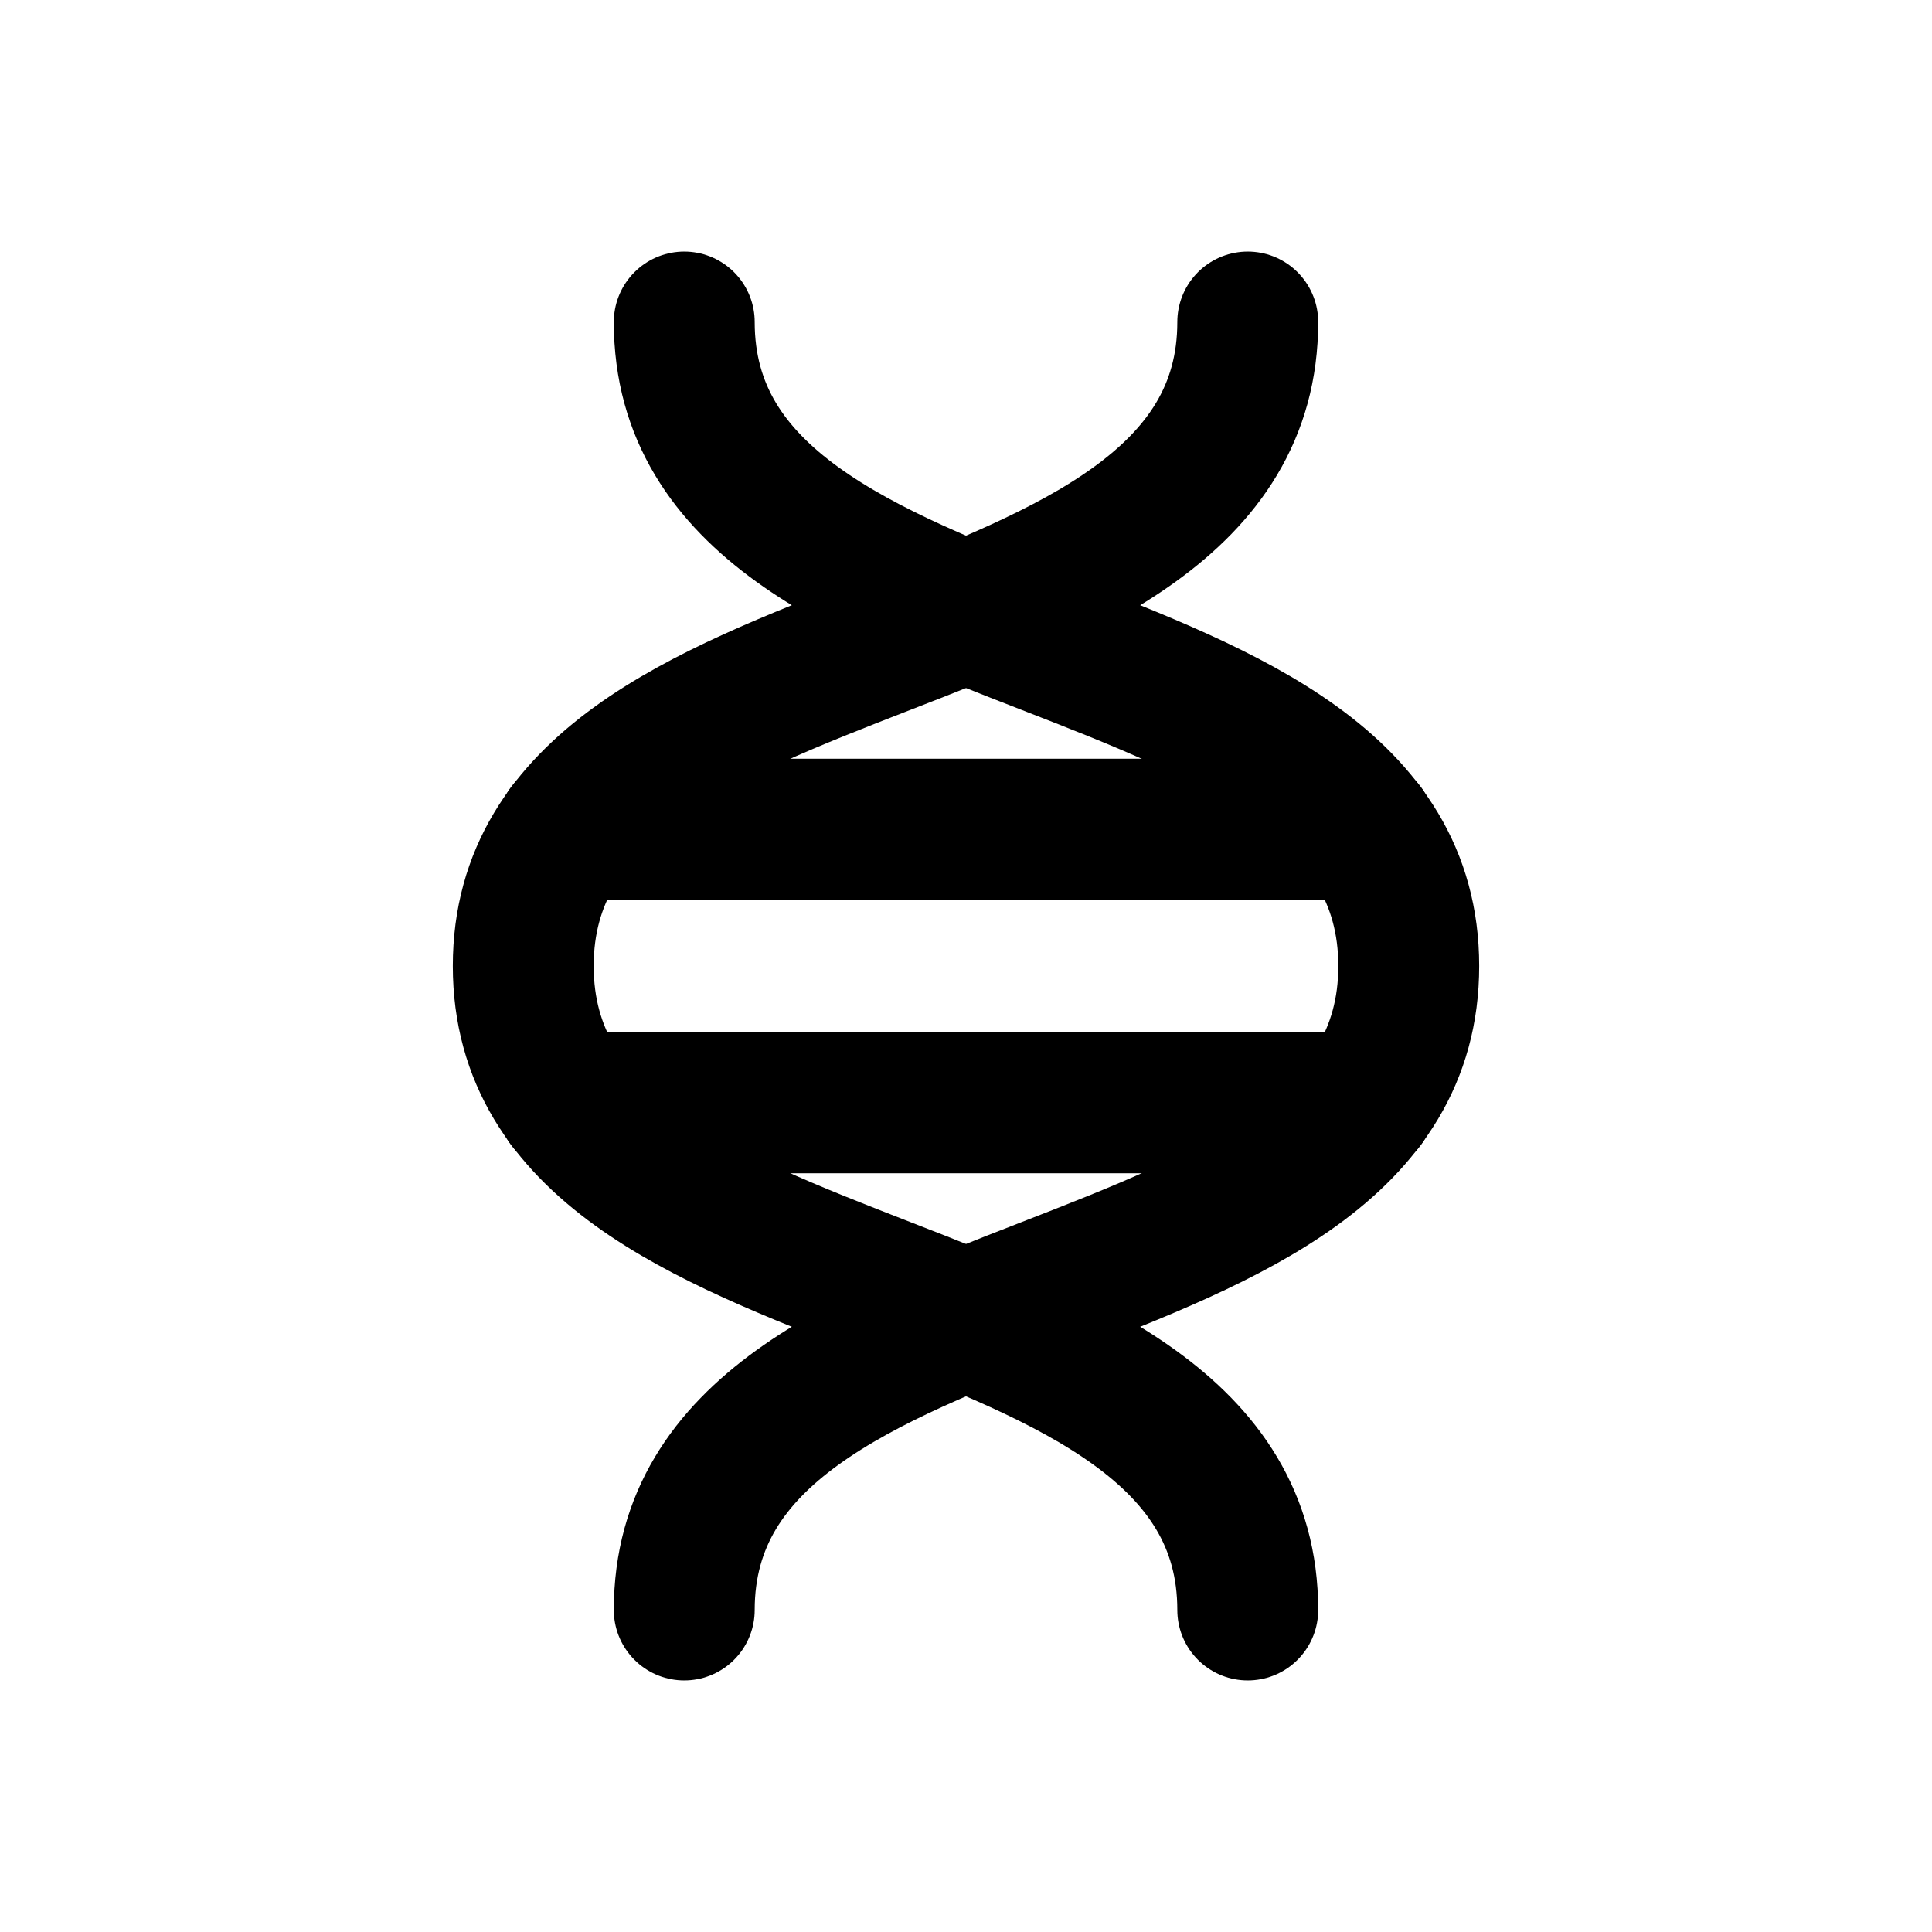
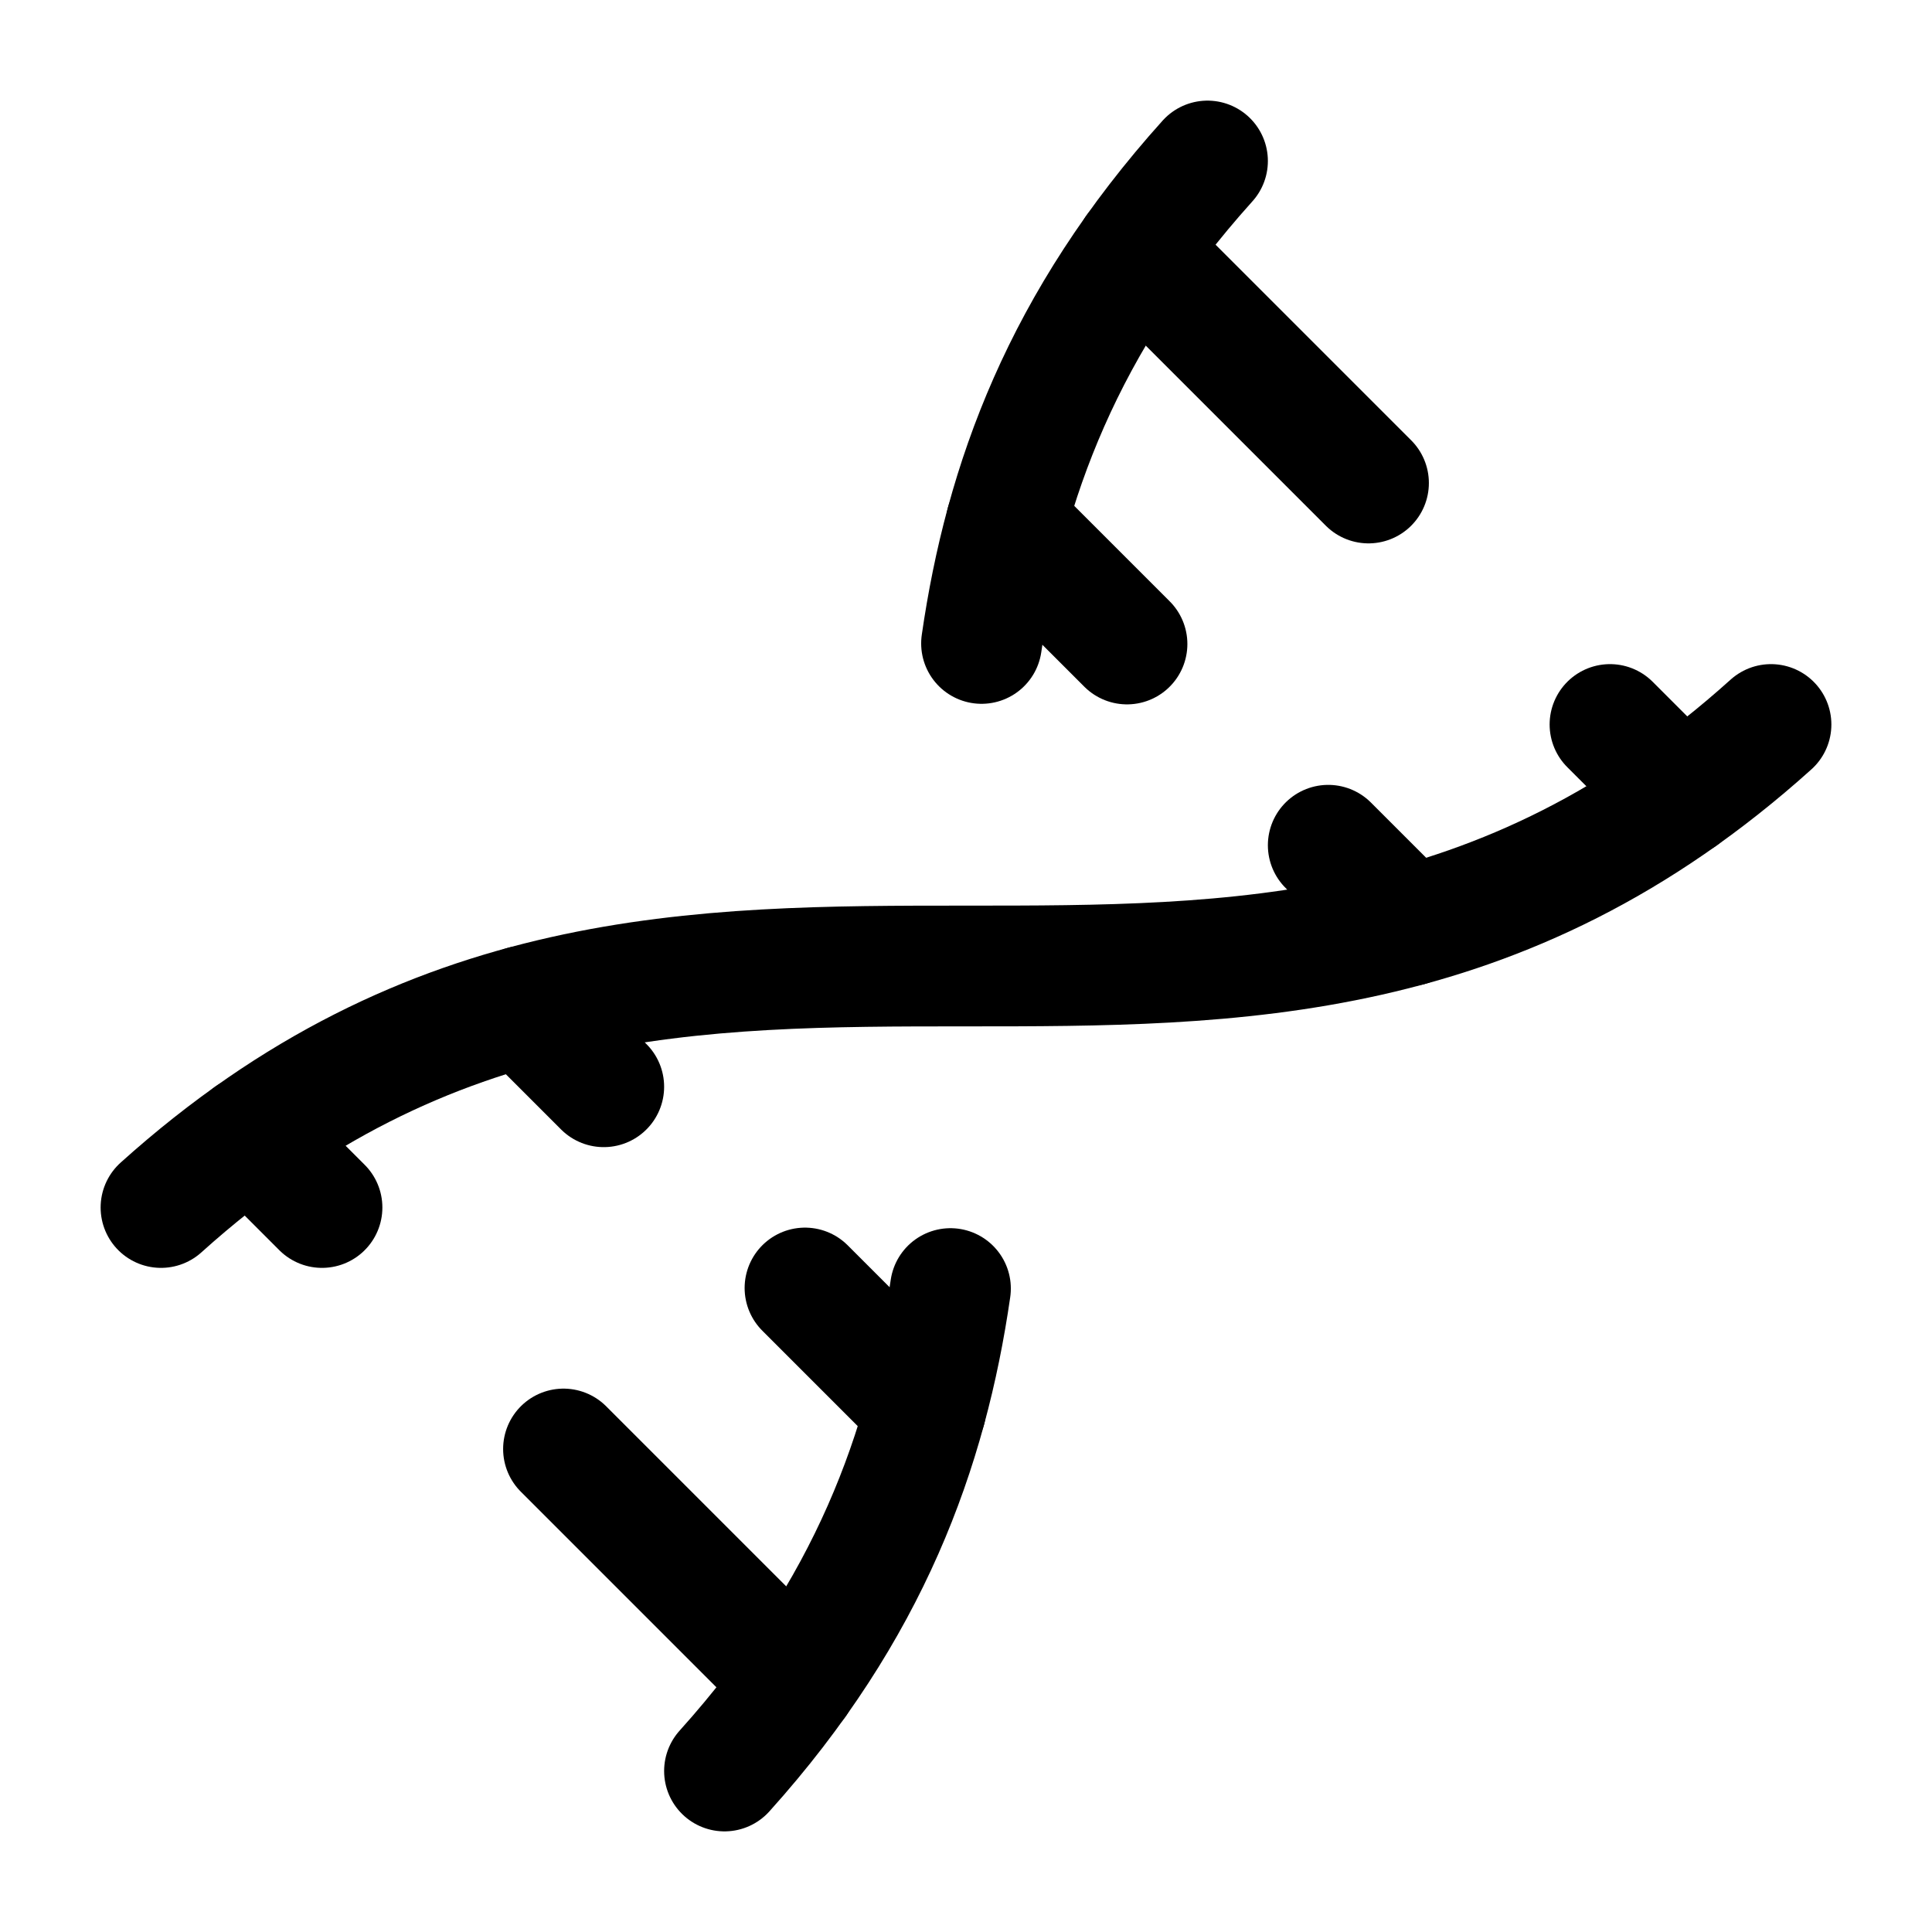
- <svg xmlns="http://www.w3.org/2000/svg" viewBox="0 0 24 24" fill="none" stroke="currentColor" stroke-width="1.75" stroke-linecap="round" stroke-linejoin="round">
-   <path d="M8.5 4C8.5 8.5 17.5 7.5 17.5 12S8.5 15.5 8.5 20" />
-   <path d="M15.5 4C15.5 8.5 6.5 7.5 6.5 12S15.5 15.5 15.5 20" />
-   <path d="M7.05 10.3h9.9M7.05 13.7h9.9" />
+ <svg xmlns="http://www.w3.org/2000/svg" viewBox="0 0 24 24" fill="none" stroke="currentColor" stroke-width="1.5" stroke-linecap="round" stroke-linejoin="round">
+   <path d="m10 16 1.5 1.5" />
+   <path d="m14 8-1.5-1.5" />
+   <path d="M15 2c-1.798 1.998-2.518 3.995-2.807 5.993" />
+   <path d="m16.5 10.5 1 1" />
+   <path d="m17 6-2.891-2.891" />
+   <path d="M2 15c6.667-6 13.333 0 20-6" />
+   <path d="m20 9 .891.891" />
+   <path d="M3.109 14.109 4 15" />
+   <path d="m6.5 12.5 1 1" />
+   <path d="m7 18 2.891 2.891" />
+   <path d="M9 22c1.798-1.998 2.518-3.995 2.807-5.993" />
</svg>
